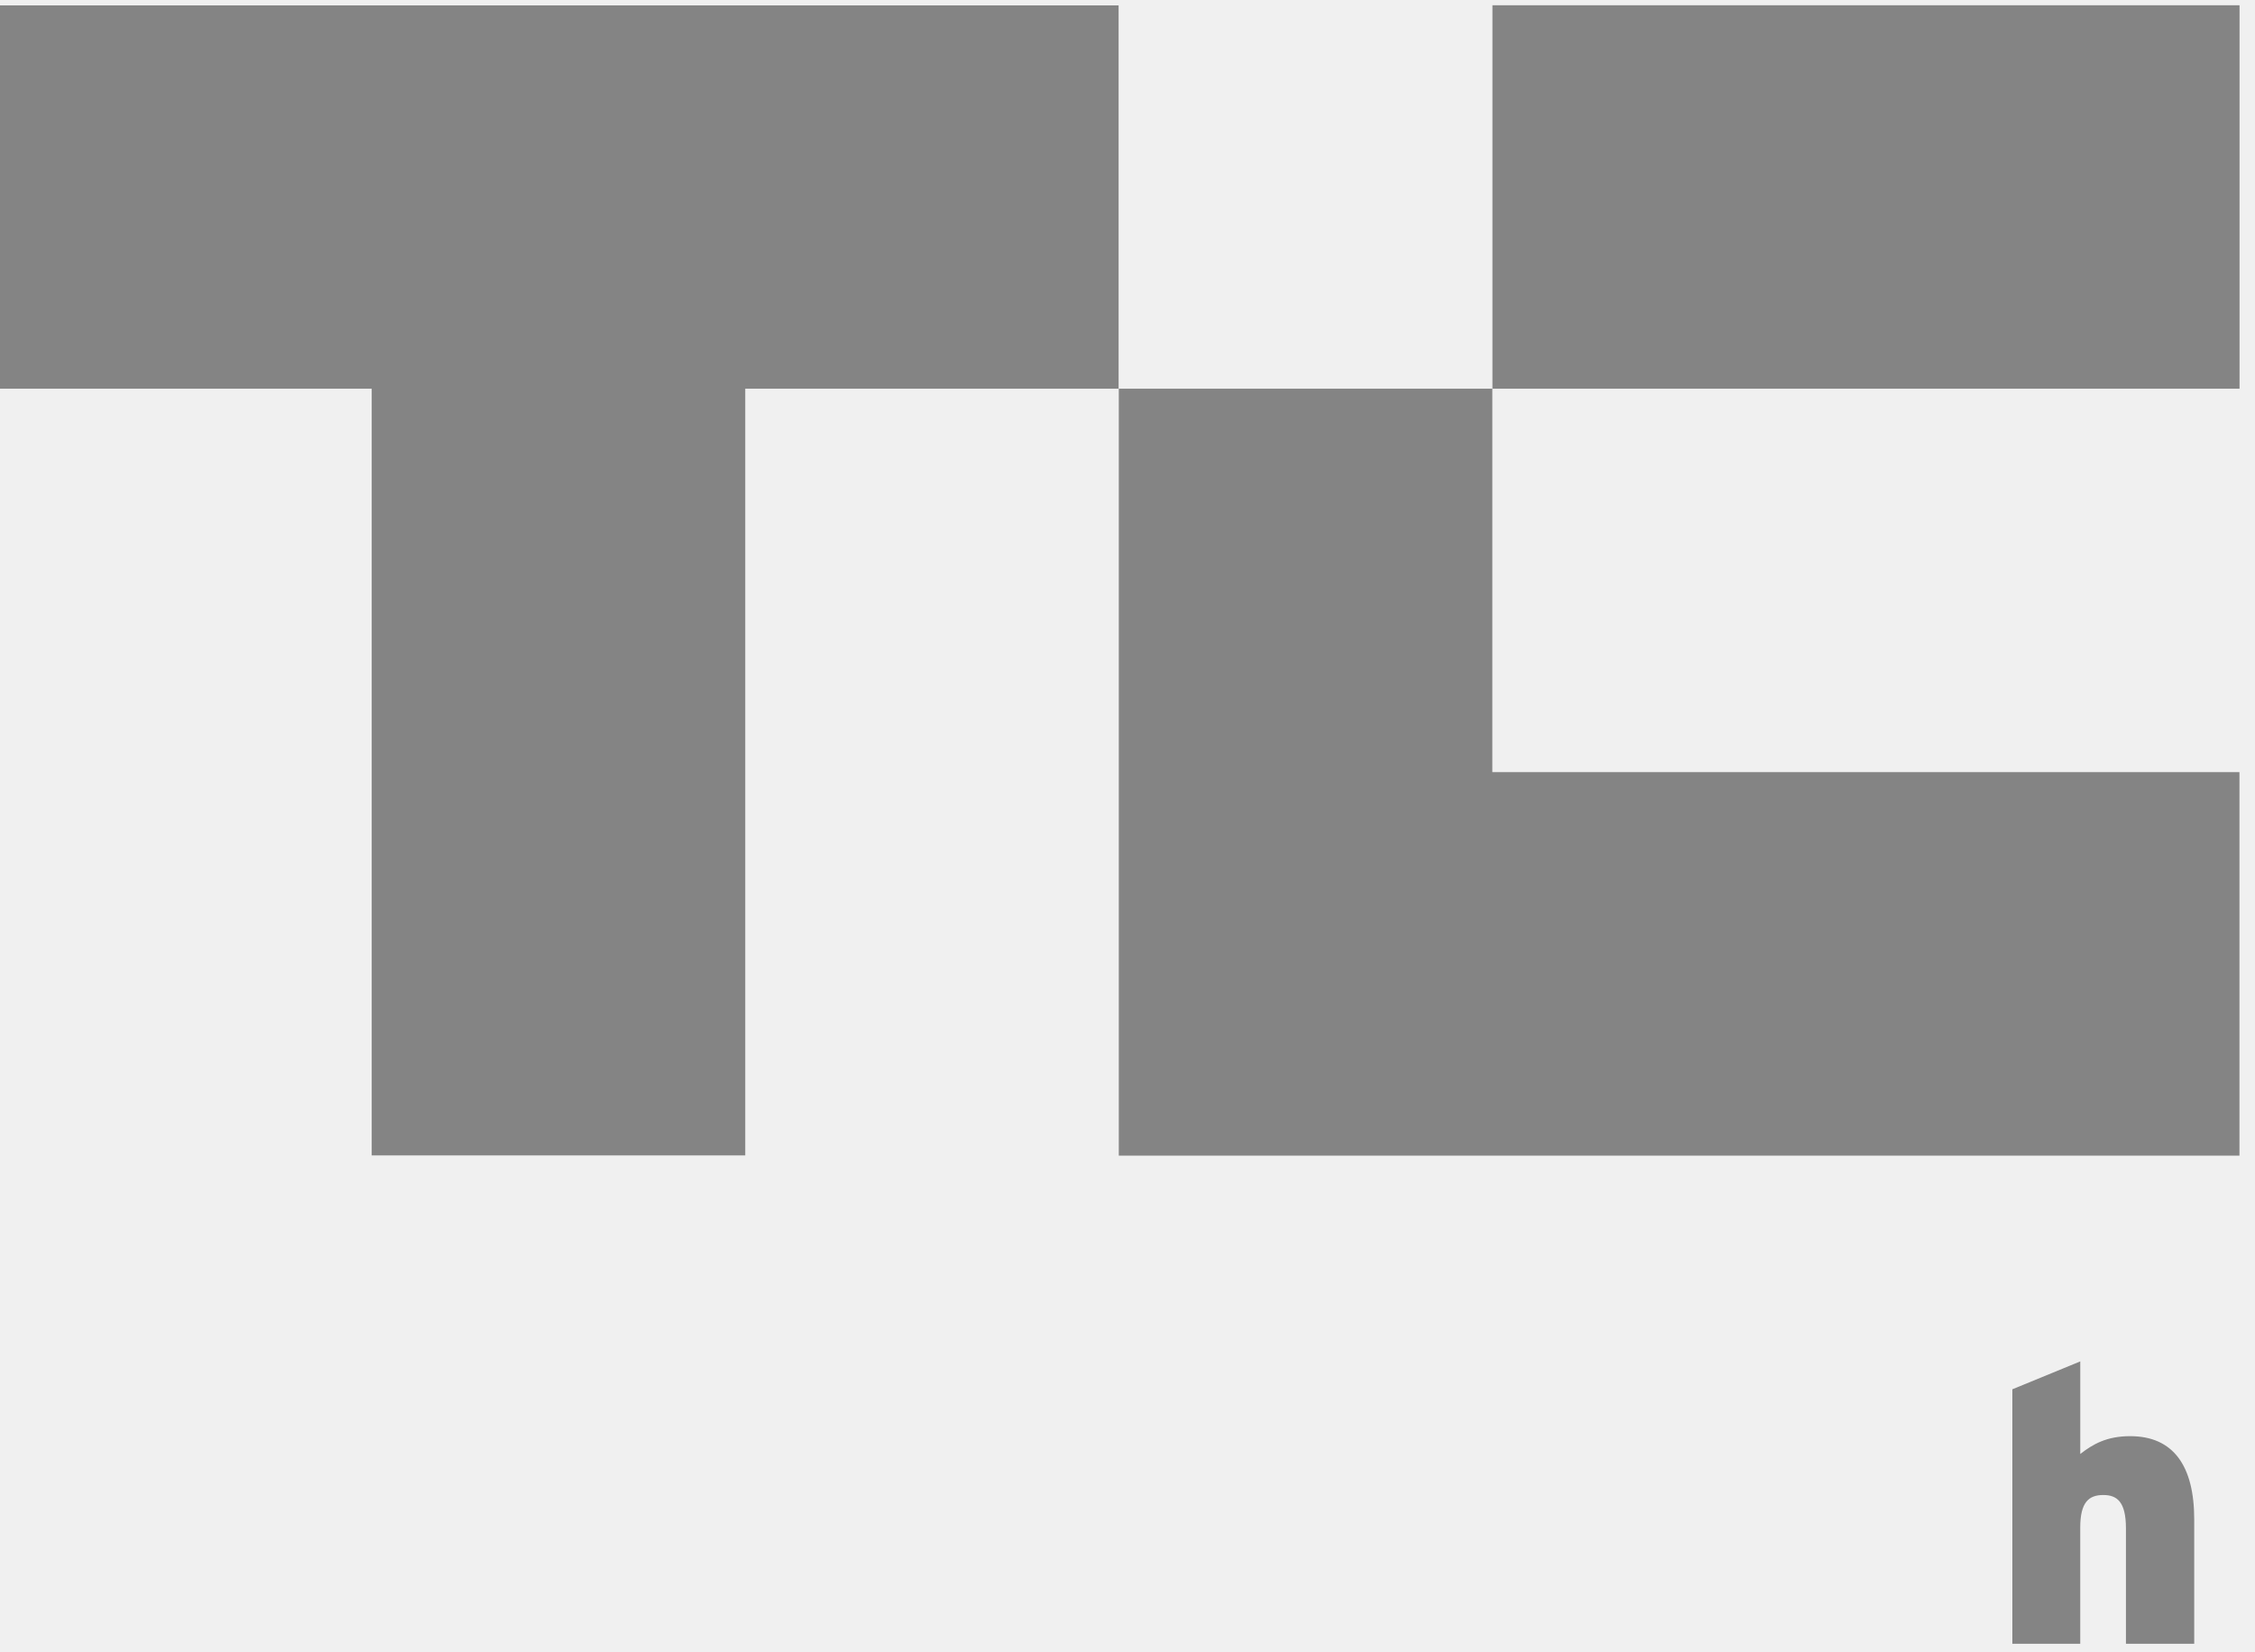
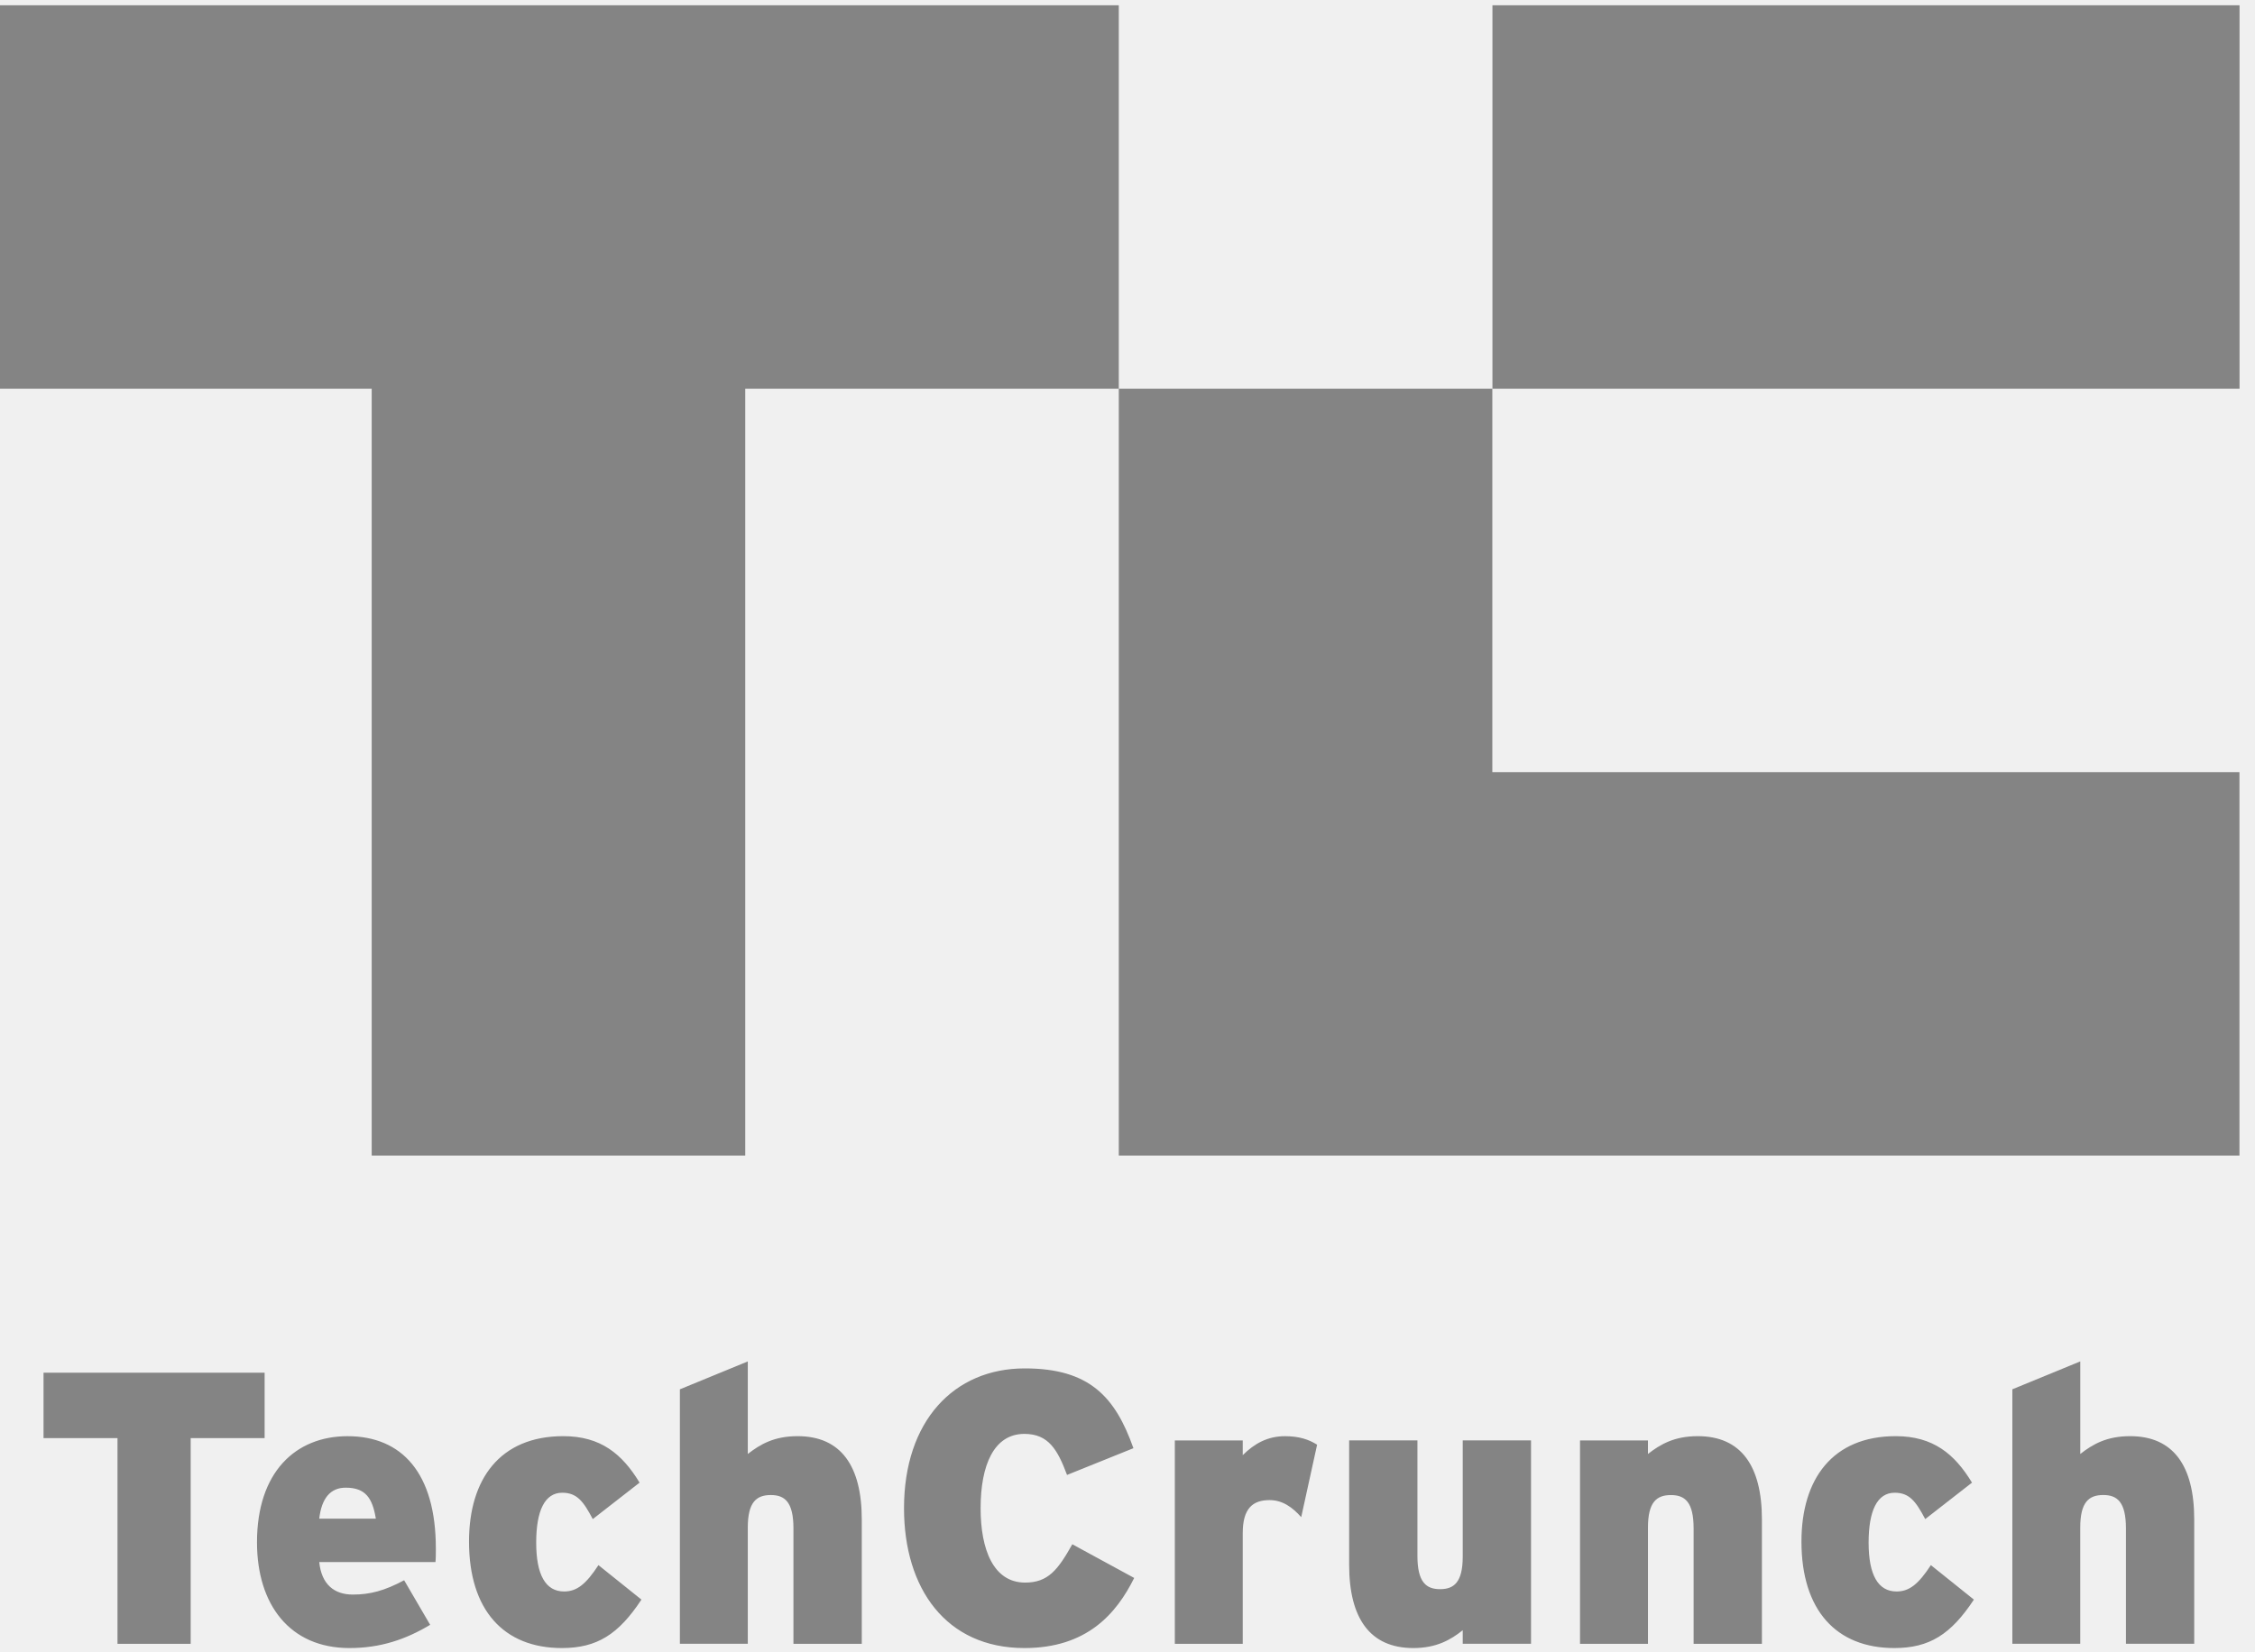
<svg xmlns="http://www.w3.org/2000/svg" width="86" height="63" viewBox="0 0 86 63" fill="none">
  <g opacity=".5">
    <mask id="a" x="0" y="0" width="43" height="45">
      <path fill-rule="evenodd" clip-rule="evenodd" d="M0 44.085V.2h42.67v43.884H0Z" fill="#fff" />
    </mask>
-     <g mask="url(#a)">
+     <g>
      <path fill-rule="evenodd" clip-rule="evenodd" d="M42.668.2v14.628H28.422v29.257H14.176V14.828H-.07V.201h42.738" fill="#171717" />
    </g>
    <path fill-rule="evenodd" clip-rule="evenodd" d="M56.918 14.828H85.41V.201H56.918v14.627Zm-.004 14.628h28.493v14.629H42.668V14.828h14.246v14.628Z" fill="#171717" />
    <mask id="b" x="1" y="51" width="75" height="12">
      <path fill-rule="evenodd" clip-rule="evenodd" d="M75.278 62.8H1.66V51.935h73.618v10.863Z" fill="#fff" />
    </mask>
-     <g mask="url(#b)" fill-rule="evenodd" clip-rule="evenodd" fill="#171717">
+     <g fill-rule="evenodd" clip-rule="evenodd" fill="#171717">
      <path d="M7.272 54.862v7.846H4.481v-7.846H1.66v-2.497h8.432v2.497h-2.82m5.911 1.89c-.59 0-.92.415-1.008 1.182h2.159c-.13-.782-.389-1.182-1.151-1.182Zm3.424 2.838h-4.432c.087.857.575 1.24 1.28 1.24.663 0 1.21-.147 1.958-.546l.992 1.7c-.935.56-1.899.886-3.078.886-2.274 0-3.526-1.655-3.526-4.035 0-2.673 1.468-4.047 3.454-4.047 2.071 0 3.367 1.404 3.367 4.284 0 .222 0 .384-.015.518Zm4.82 3.28c-2.215 0-3.54-1.448-3.54-4.063 0-2.38 1.18-4.02 3.598-4.02 1.424 0 2.245.68 2.907 1.773l-1.785 1.39c-.36-.68-.604-1.005-1.166-1.005-.662 0-.992.68-.992 1.905 0 1.228.359 1.862 1.064 1.862.49 0 .835-.28 1.31-1.005l1.64 1.315c-.877 1.33-1.698 1.848-3.036 1.848m8.833-.162v-4.404c0-1.005-.33-1.271-.863-1.271-.547 0-.878.267-.878 1.24v4.434h-2.59V53l2.59-1.064v3.531c.475-.37 1.007-.68 1.9-.68 1.655 0 2.447 1.138 2.447 3.177v4.744H30.26m8.808.162c-2.993 0-4.591-2.276-4.591-5.334 0-3.324 1.9-5.334 4.605-5.334 2.475 0 3.453 1.094 4.144 3.044l-2.532 1.02c-.36-.96-.706-1.566-1.626-1.566-1.166 0-1.67 1.196-1.67 2.836 0 1.581.49 2.837 1.698 2.837.877 0 1.252-.487 1.799-1.462l2.36 1.285c-.676 1.36-1.799 2.674-4.187 2.674m10.557-4.994c-.33-.37-.705-.65-1.208-.65-.634 0-1.022.31-1.022 1.256v4.226h-2.59V54.95h2.59v.562c.446-.444.95-.724 1.612-.724.547 0 .92.132 1.224.325l-.606 2.763m6.16 4.831v-.517c-.46.368-1.007.68-1.885.68-1.655 0-2.447-1.138-2.447-3.178v-4.743h2.604v4.405c0 1.003.332 1.27.865 1.27.531 0 .863-.267.863-1.242v-4.433h2.604v7.758h-2.604m8.805.001v-4.404c0-1.004-.33-1.27-.864-1.27-.547 0-.877.266-.877 1.24v4.434h-2.591V54.95h2.59v.517c.475-.37 1.008-.68 1.9-.68 1.655 0 2.447 1.138 2.447 3.177v4.744H64.59m7.653.162c-2.216 0-3.54-1.448-3.54-4.063 0-2.38 1.18-4.02 3.597-4.02 1.425 0 2.245.68 2.907 1.773l-1.784 1.39c-.36-.68-.605-1.005-1.166-1.005-.663 0-.993.68-.993 1.905 0 1.228.36 1.862 1.066 1.862.488 0 .834-.28 1.309-1.005l1.64 1.315c-.878 1.33-1.698 1.848-3.036 1.848" />
    </g>
    <path fill-rule="evenodd" clip-rule="evenodd" d="M81.078 62.707v-4.403c0-1.005-.332-1.272-.863-1.272-.548 0-.88.267-.88 1.241v4.434h-2.589v-9.708l2.59-1.064v3.532c.475-.37 1.008-.68 1.9-.68 1.655 0 2.446 1.137 2.446 3.176v4.744h-2.604" fill="#171717" />
  </g>
</svg>
